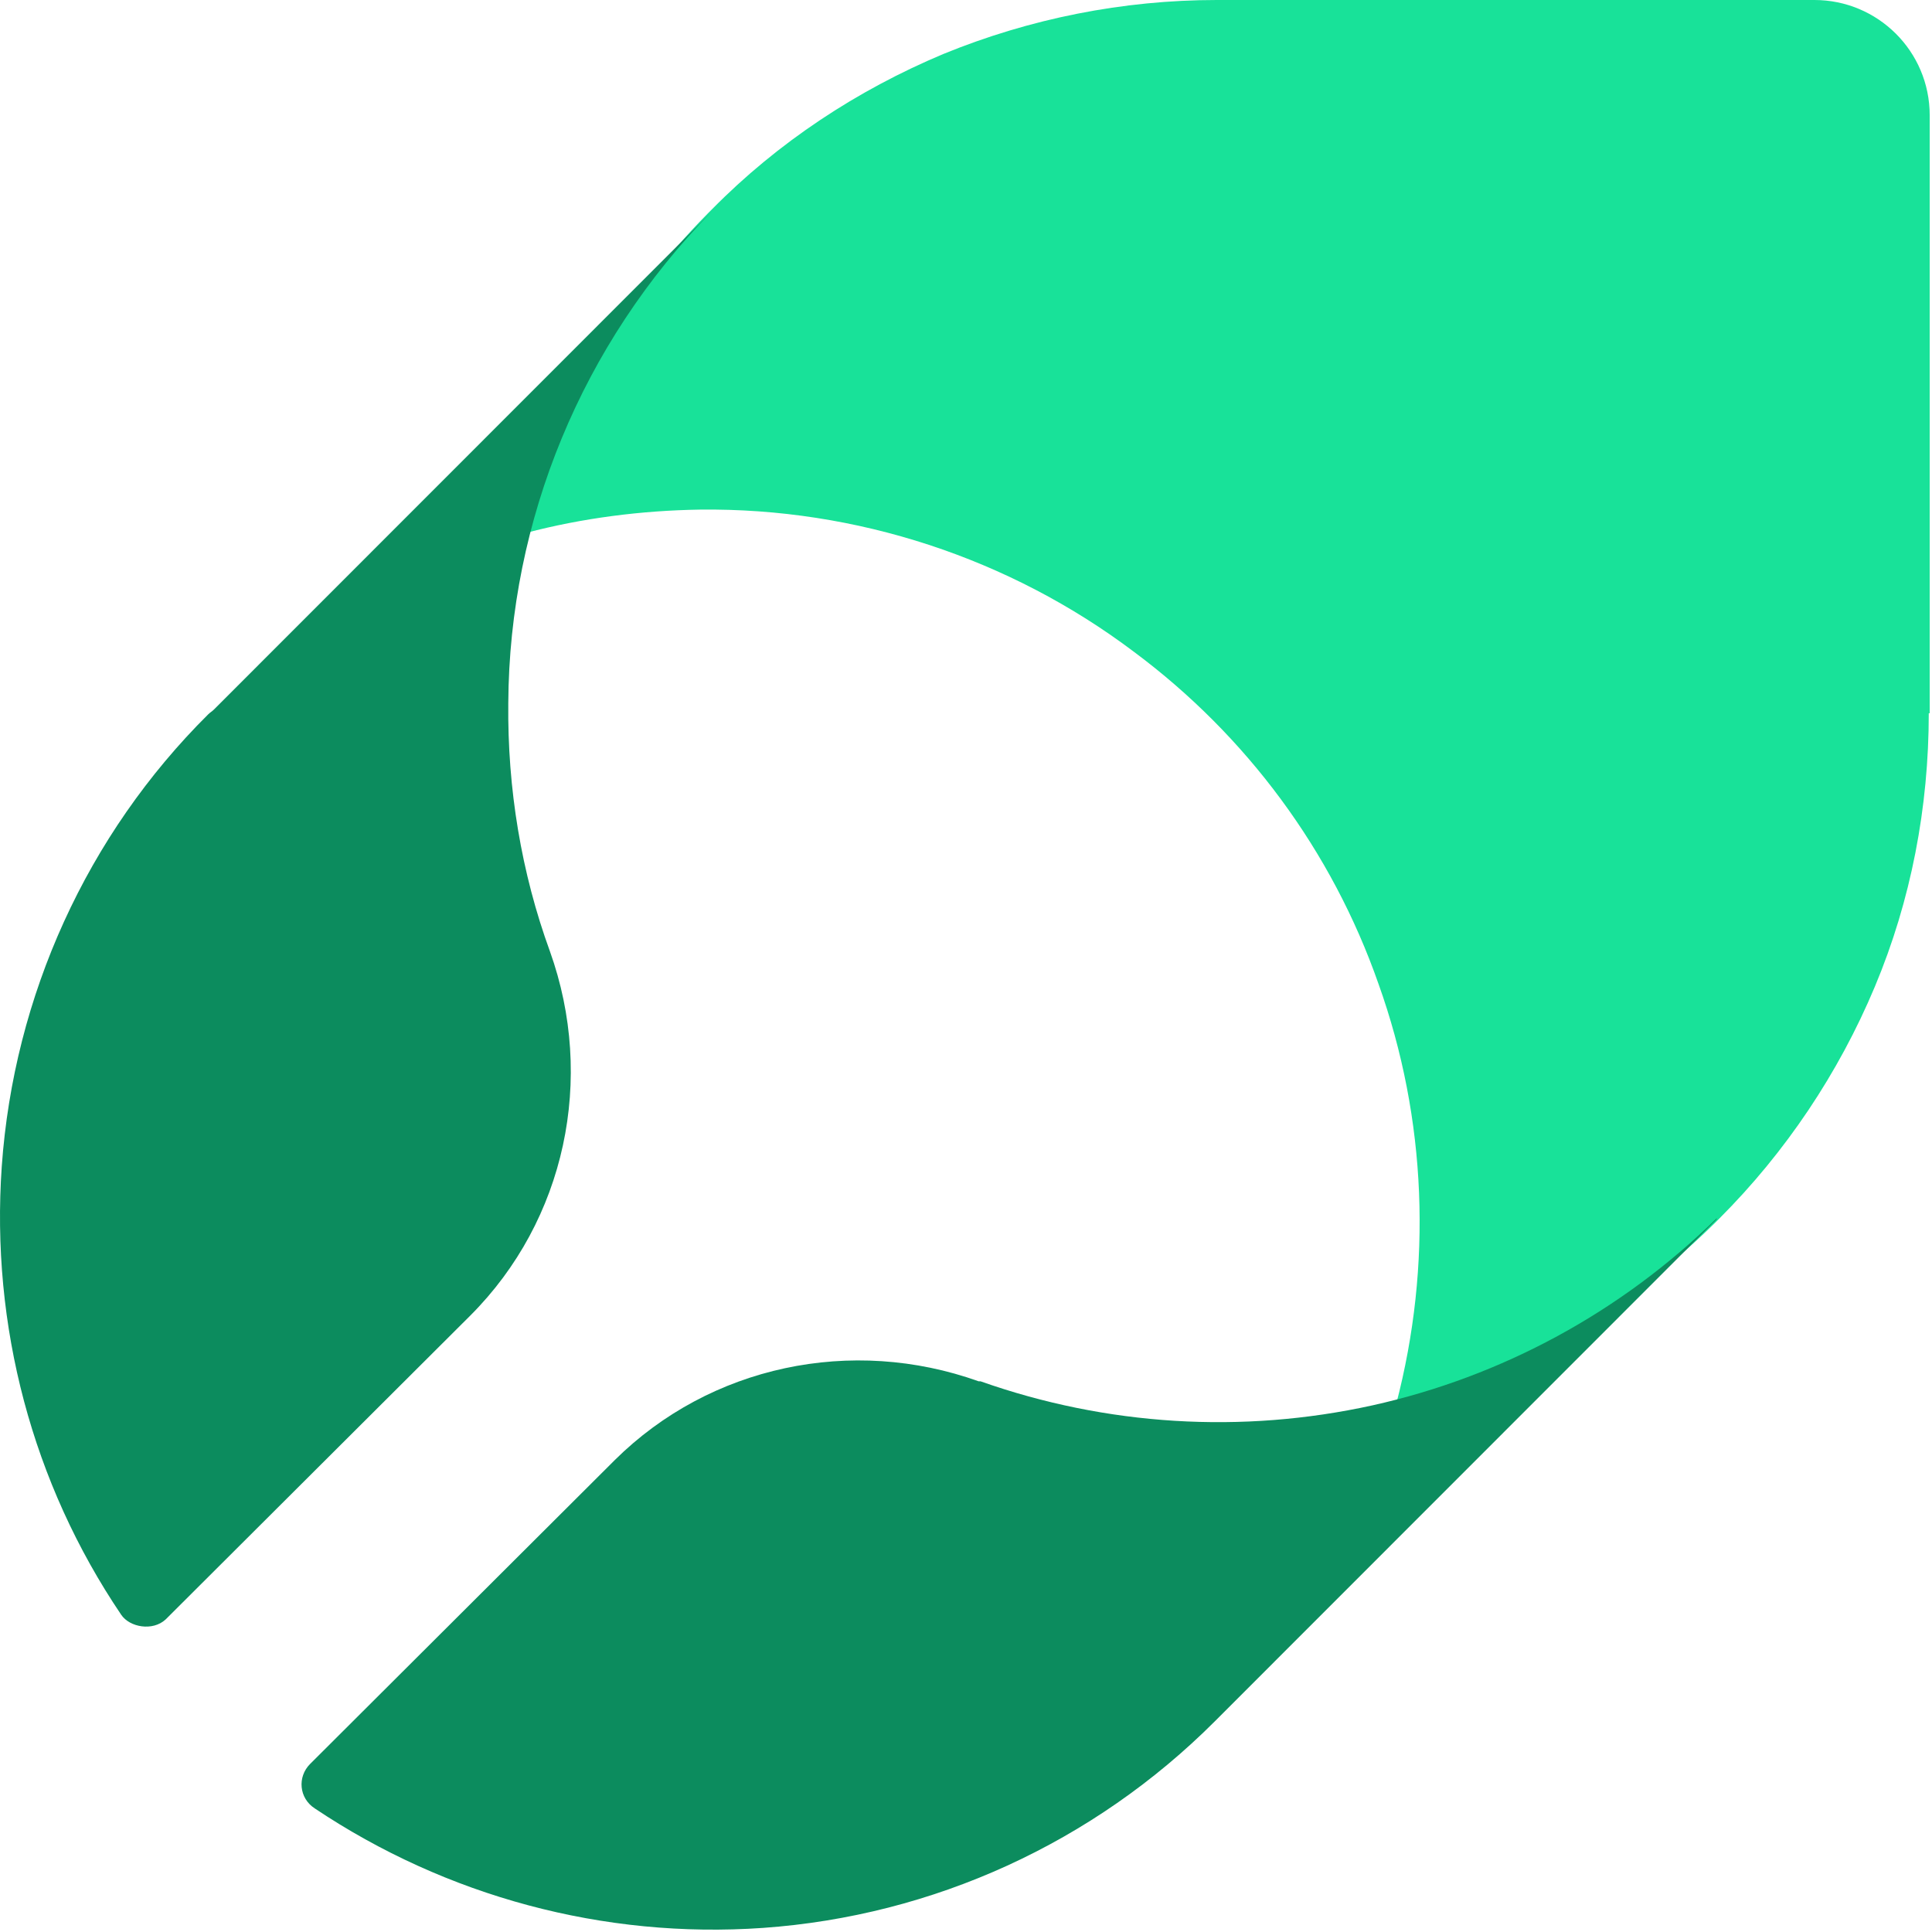
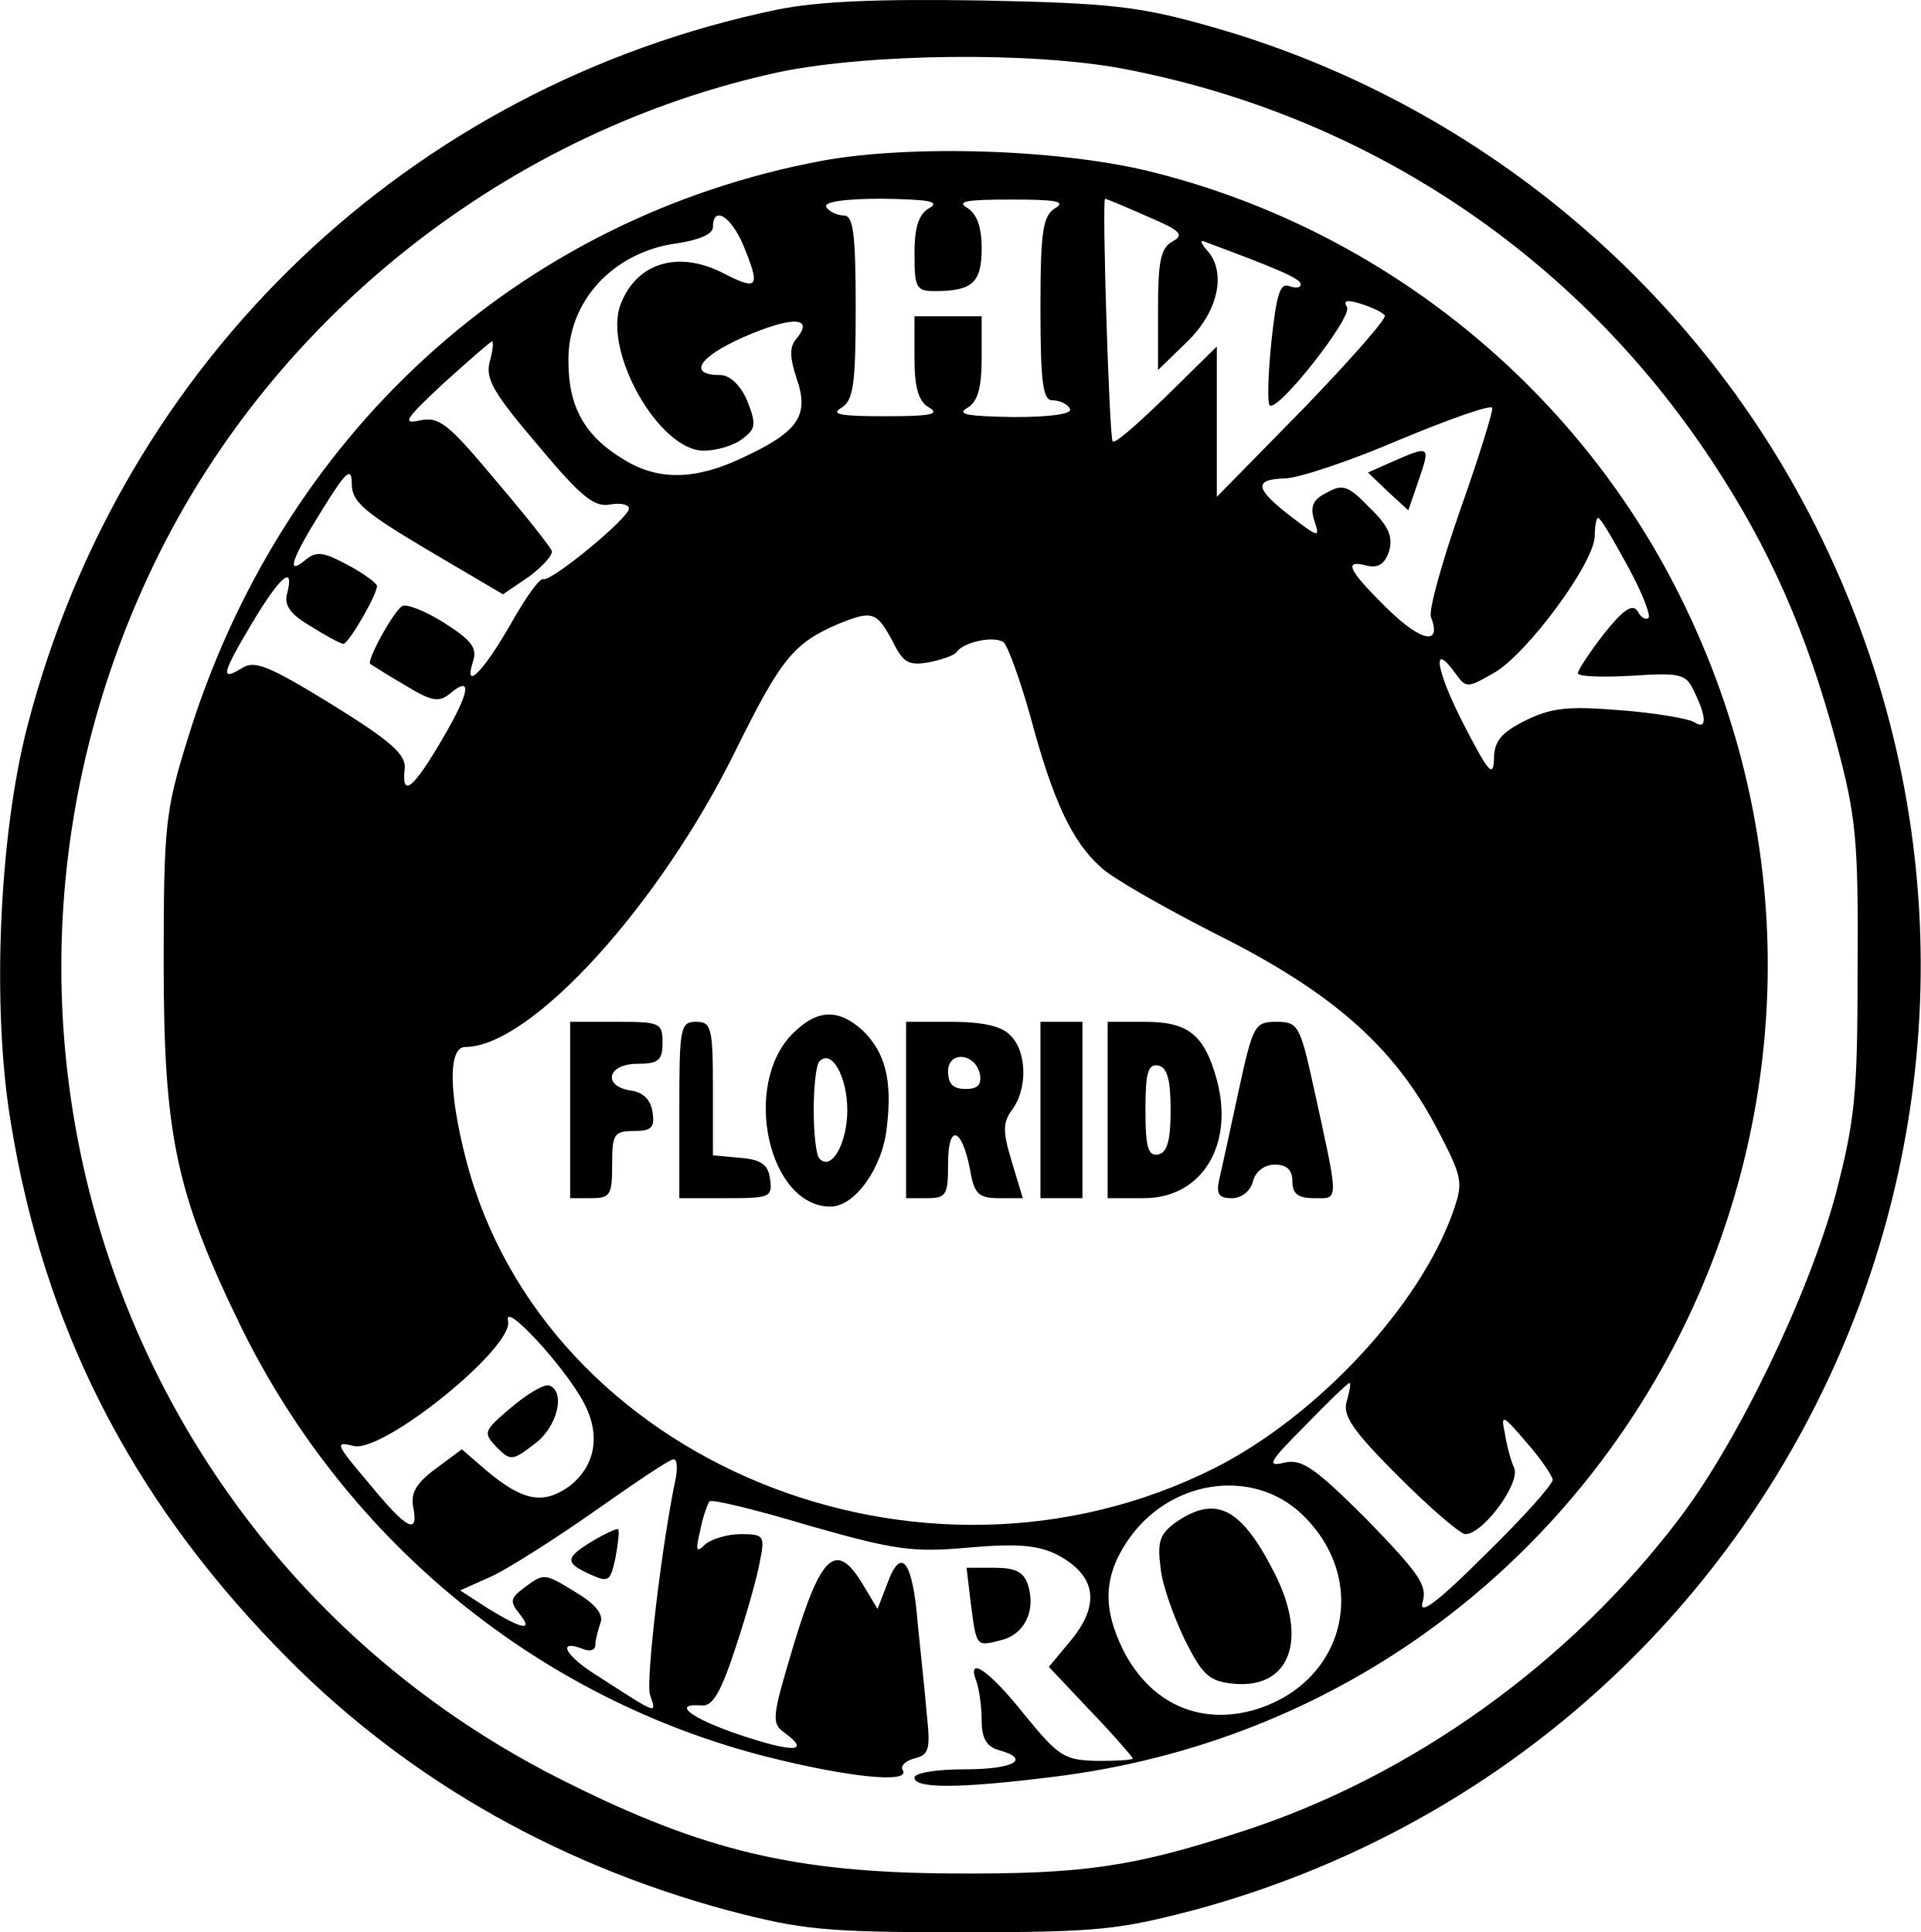
- <svg xmlns="http://www.w3.org/2000/svg" width="502" height="502" viewBox="0 0 502 502" fill="none">
-   <path d="M501.402 185.33V29.962C501.402 13.29 487.876 0 471.453 0H316.156C291.763 0 267.611 4.832 245.15 14.014C222.689 23.438 202.16 36.969 185.012 54.367L183.804 55.575C161.101 78.53 144.92 107.042 136.708 138.454C151.441 134.588 166.656 132.655 181.871 132.413C222.447 131.93 262.298 144.978 294.661 169.383C323.885 191.13 346.104 221.092 358.18 255.645C370.739 290.681 372.188 328.859 362.769 364.862C393.925 356.647 422.666 340.457 445.611 317.744L446.818 316.536C463.966 299.38 477.732 278.841 487.151 256.37C496.571 233.898 501.16 209.735 501.16 185.33H501.402Z" fill="#18E299" />
-   <path d="M132.071 182.706C132.312 135.044 151.32 89.307 184.764 55.125L55.557 184.391C55.076 184.873 54.594 185.113 54.113 185.595C22.593 216.888 3.586 258.774 0.458 303.066C-2.43 344.47 8.397 385.392 31.496 419.575C33.699 422.835 39.677 423.907 43.046 420.778L122.206 341.822C146.989 317.028 154.689 280.198 142.899 247.219C135.44 226.758 131.831 204.852 132.071 182.706Z" fill="#0C8C5E" />
-   <path d="M446.067 316.547C421.284 340.86 390.245 357.71 356.56 365.172C322.634 372.635 287.506 370.468 254.783 358.914C254.783 358.914 254.542 358.914 254.301 358.914C221.338 347.118 184.525 354.821 159.742 379.375L80.581 458.331C77.212 461.701 77.694 467.238 81.784 469.885C115.95 492.754 156.855 503.827 198.24 500.938C242.512 497.809 284.137 478.792 315.656 447.258L316.859 446.054L446.067 316.788V316.547Z" fill="#0C8C5E" />
+ <svg xmlns="http://www.w3.org/2000/svg" version="1.0" width="228.702pt" height="230.026pt" viewBox="0 0 228.702 230.026" preserveAspectRatio="xMidYMid meet">
+   <g transform="translate(-16.11054,245.6575) scale(0.1,-0.1)" fill="#000000" stroke="none">
+     <path d="M1086 2445 c-437 -91 -779 -417 -892 -852 -34 -130 -43 -336 -20 -473 39 -241 141 -443 316 -624 145 -151 327 -257 538 -314 88 -23 115 -26 277 -26 165 0 188 3 280 27 708 193 1065 975 745 1633 -144 297 -412 521 -731 610 -81 23 -118 27 -269 30 -125 2 -195 -1 -244 -11z m411 -70 c291 -55 541 -222 703 -468 68 -103 112 -202 148 -336 23 -86 26 -114 25 -266 0 -152 -3 -181 -26 -270 -32 -119 -116 -294 -186 -386 -131 -173 -320 -308 -521 -373 -129 -42 -188 -51 -345 -50 -187 1 -296 27 -460 109 -534 265 -752 909 -490 1451 143 296 424 516 745 585 108 22 299 24 407 4z" />
+     <path d="M1139 2265 c-361 -68 -644 -327 -755 -690 -26 -84 -28 -102 -28 -265 0 -207 15 -275 93 -435 126 -255 354 -441 625 -510 99 -25 172 -32 162 -16 -3 5 3 11 14 14 17 4 19 11 15 49 -2 23 -7 73 -11 110 -6 77 -20 94 -36 50 l-12 -31 -18 30 c-31 51 -49 35 -81 -70 -27 -90 -28 -96 -11 -108 31 -23 9 -23 -54 -2 -59 20 -82 38 -45 35 13 -1 23 17 40 69 13 39 26 85 29 103 6 30 5 32 -23 32 -16 0 -35 -6 -42 -12 -11 -11 -12 -8 -6 17 3 16 9 32 11 34 2 3 56 -10 119 -29 102 -29 123 -32 189 -26 58 5 82 3 105 -8 48 -25 53 -60 16 -104 l-25 -30 50 -53 c28 -29 50 -55 50 -56 0 -2 -19 -3 -42 -3 -40 1 -46 5 -87 55 -42 53 -70 72 -57 39 3 -9 6 -29 6 -46 0 -21 6 -31 20 -35 40 -11 18 -23 -40 -23 -33 0 -60 -4 -60 -10 0 -13 53 -13 165 1 668 82 1049 804 745 1409 -124 247 -352 431 -620 500 -109 29 -293 35 -401 15z m129 -56 c-13 -7 -18 -23 -18 -54 0 -41 2 -45 24 -45 45 0 56 10 56 51 0 26 -6 41 -17 48 -14 8 0 10 52 10 52 0 66 -2 53 -10 -15 -9 -18 -26 -18 -119 0 -89 3 -110 14 -110 8 0 18 -4 21 -10 4 -6 -21 -10 -67 -10 -54 1 -69 3 -55 11 12 7 17 23 17 59 l0 50 -40 0 -40 0 0 -50 c0 -36 5 -52 18 -59 13 -8 -1 -10 -53 -10 -52 0 -66 2 -52 10 14 9 17 26 17 119 0 89 -3 110 -14 110 -8 0 -18 5 -21 10 -4 6 21 10 67 10 54 -1 69 -3 56 -11z m259 -10 c40 -17 45 -22 30 -30 -14 -8 -17 -24 -17 -81 l0 -72 35 34 c37 36 47 83 23 109 -7 8 -8 12 -3 10 86 -32 115 -44 115 -51 0 -4 -6 -5 -14 -2 -11 4 -15 -11 -21 -66 -4 -39 -5 -73 -2 -76 9 -9 99 105 92 117 -5 8 0 9 16 4 13 -4 26 -10 29 -14 3 -3 -41 -53 -97 -111 l-103 -105 0 90 0 89 -60 -59 c-33 -32 -61 -57 -64 -54 -4 4 -13 289 -9 289 1 0 23 -9 50 -21z m-481 -34 c21 -51 18 -55 -23 -34 -54 28 -104 13 -123 -37 -21 -56 46 -174 99 -174 15 0 36 6 46 14 16 12 17 17 6 45 -8 19 -21 31 -32 31 -39 0 -27 21 27 45 57 25 85 25 64 -1 -9 -10 -9 -22 0 -49 15 -44 1 -63 -66 -94 -55 -26 -100 -27 -141 -1 -45 27 -65 62 -65 115 -2 72 53 132 130 142 26 4 42 11 42 19 0 26 21 14 36 -21z m-302 -140 c-5 -20 6 -38 58 -99 51 -61 67 -74 86 -70 12 2 22 0 22 -5 0 -11 -92 -87 -102 -84 -4 2 -21 -22 -38 -52 -33 -58 -57 -82 -46 -47 6 17 -1 26 -34 47 -22 14 -45 23 -50 20 -11 -7 -43 -66 -38 -69 2 -1 20 -13 41 -25 31 -19 40 -21 53 -11 28 24 25 3 -8 -53 -35 -60 -49 -71 -45 -36 2 17 -16 33 -87 77 -75 46 -92 53 -107 43 -26 -16 -24 -7 13 55 33 55 50 69 41 34 -4 -14 4 -25 28 -39 19 -12 36 -21 39 -21 6 0 40 58 40 69 0 3 -16 15 -35 25 -28 15 -37 17 -50 6 -24 -20 -17 1 20 60 29 47 35 51 35 30 0 -21 16 -34 90 -78 l90 -53 31 21 c16 12 29 26 27 31 -2 5 -32 43 -67 84 -56 67 -67 76 -90 71 -22 -5 -17 2 28 44 30 27 56 50 58 50 2 0 1 -11 -3 -25z m1156 -175 c-22 -63 -38 -120 -35 -128 13 -34 -11 -30 -51 9 -48 47 -54 60 -25 52 13 -3 21 2 26 17 5 17 0 30 -23 52 -25 26 -32 29 -51 18 -17 -8 -20 -17 -15 -33 7 -21 6 -21 -27 4 -44 34 -46 45 -7 46 18 1 80 22 138 47 58 24 106 41 108 37 1 -4 -16 -59 -38 -121z m199 -67 c17 -31 28 -59 25 -62 -3 -3 -9 0 -13 8 -6 9 -17 2 -40 -27 -17 -22 -31 -43 -31 -47 0 -4 29 -5 64 -3 60 4 65 2 75 -20 15 -31 14 -45 -1 -35 -7 4 -47 11 -88 14 -62 5 -81 3 -112 -12 -30 -15 -38 -25 -38 -47 -1 -22 -7 -14 -36 42 -33 64 -39 101 -10 61 13 -18 14 -18 47 1 40 24 118 130 119 162 0 12 2 22 4 22 3 0 18 -26 35 -57z m-874 -92 c12 -24 19 -27 42 -23 15 3 30 8 33 12 8 12 44 20 56 12 5 -4 20 -45 33 -92 26 -97 49 -146 83 -176 12 -12 75 -48 138 -80 136 -68 209 -132 260 -227 33 -63 34 -67 21 -104 -40 -112 -161 -242 -283 -304 -351 -177 -799 8 -892 367 -21 81 -21 134 -1 134 78 0 232 169 323 355 53 107 68 126 122 149 40 16 45 15 65 -23z m-369 -904 c21 -39 14 -76 -17 -100 -31 -22 -55 -18 -99 19 l-29 25 -31 -23 c-23 -17 -30 -29 -27 -45 7 -35 -7 -28 -53 28 -39 46 -41 50 -18 44 35 -9 192 118 184 149 -6 25 67 -54 90 -97z m909 2 c-6 -17 6 -35 61 -90 38 -38 74 -69 80 -69 21 0 66 61 58 79 -4 9 -9 27 -11 41 -5 23 -3 23 25 -10 17 -19 31 -40 32 -45 0 -6 -36 -46 -81 -90 -56 -56 -79 -73 -74 -56 6 20 -4 34 -66 98 -63 63 -78 73 -99 68 -21 -5 -18 1 25 44 27 28 51 51 53 51 2 0 0 -10 -3 -21z m-799 -91 c-17 -80 -36 -242 -31 -259 8 -24 11 -25 -62 22 -39 24 -50 45 -17 32 8 -3 14 -1 14 5 0 6 3 17 6 26 4 10 -5 22 -28 36 -39 24 -39 24 -63 6 -16 -12 -17 -16 -6 -30 18 -22 5 -20 -36 5 l-34 22 38 17 c21 10 76 45 123 78 47 33 88 61 93 61 4 1 5 -9 3 -21z m745 -44 c83 -79 52 -203 -59 -234 -64 -17 -121 9 -153 71 -25 50 -24 88 4 130 49 74 149 89 208 33z" />
+     <path d="M1817 1906 l-27 -12 24 -23 24 -22 11 32 c16 46 16 46 -32 25z" />
+     <path d="M1105 1226 c-61 -61 -29 -206 45 -206 29 0 62 46 67 94 7 57 -2 90 -29 116 -29 26 -54 25 -83 -4z m65 -91 c0 -40 -19 -73 -33 -58 -4 3 -7 30 -7 58 0 28 3 55 7 58 14 15 33 -18 33 -58z" />
+     <path d="M840 1135 l0 -105 25 0 c23 0 25 4 25 40 0 36 2 40 26 40 21 0 25 4 22 23 -2 14 -11 23 -25 25 -35 5 -29 32 7 32 25 0 30 4 30 25 0 24 -3 25 -55 25 l-55 0 0 -105z" />
+     <path d="M970 1135 l0 -105 56 0 c52 0 55 1 52 23 -2 17 -11 23 -35 25 l-33 3 0 80 c0 72 -2 79 -20 79 -19 0 -20 -7 -20 -105z" />
+     <path d="M1240 1135 l0 -105 25 0 c23 0 25 4 25 41 0 48 16 44 26 -6 5 -30 10 -35 35 -35 l28 0 -13 43 c-11 36 -11 47 0 62 19 25 18 70 -2 89 -10 11 -34 16 -70 16 l-54 0 0 -105z m88 42 c2 -12 -3 -17 -17 -17 -15 0 -21 6 -21 21 0 25 33 22 38 -4z" />
+     <path d="M1400 1135 l0 -105 25 0 25 0 0 105 0 105 -25 0 -25 0 0 -105z" />
+     <path d="M1480 1135 l0 -105 43 0 c69 0 108 63 87 141 -15 54 -34 69 -86 69 l-44 0 0 -105z m75 0 c0 -36 -4 -51 -15 -53 -12 -2 -15 9 -15 53 0 44 3 55 15 53 11 -2 15 -17 15 -53z" />
+     <path d="M1636 1158 c-10 -46 -20 -93 -23 -105 -4 -18 -1 -23 15 -23 11 0 22 8 25 20 3 12 14 20 26 20 14 0 21 -6 21 -20 0 -15 7 -20 26 -20 30 0 30 -8 -2 138 -15 68 -18 72 -43 72 -26 0 -28 -4 -45 -82z" />
+     <path d="M770 781 c-33 -28 -34 -30 -18 -47 17 -17 19 -17 45 3 28 20 38 63 18 70 -6 2 -26 -10 -45 -26z" />
+     <path d="M867 622 c-33 -20 -34 -26 -3 -40 22 -10 24 -8 30 20 3 17 5 32 3 34 -1 1 -15 -5 -30 -14z" />
+     <path d="M1561 644 c-19 -14 -22 -23 -18 -54 2 -21 16 -59 29 -86 21 -42 29 -49 57 -52 68 -7 90 52 50 131 -40 79 -70 94 -118 61z" />
+     <path d="M1317 548 c7 -53 6 -52 37 -44 27 7 41 35 31 66 -5 15 -15 20 -40 20 l-33 0 5 -42z" />
+   </g>
</svg>
